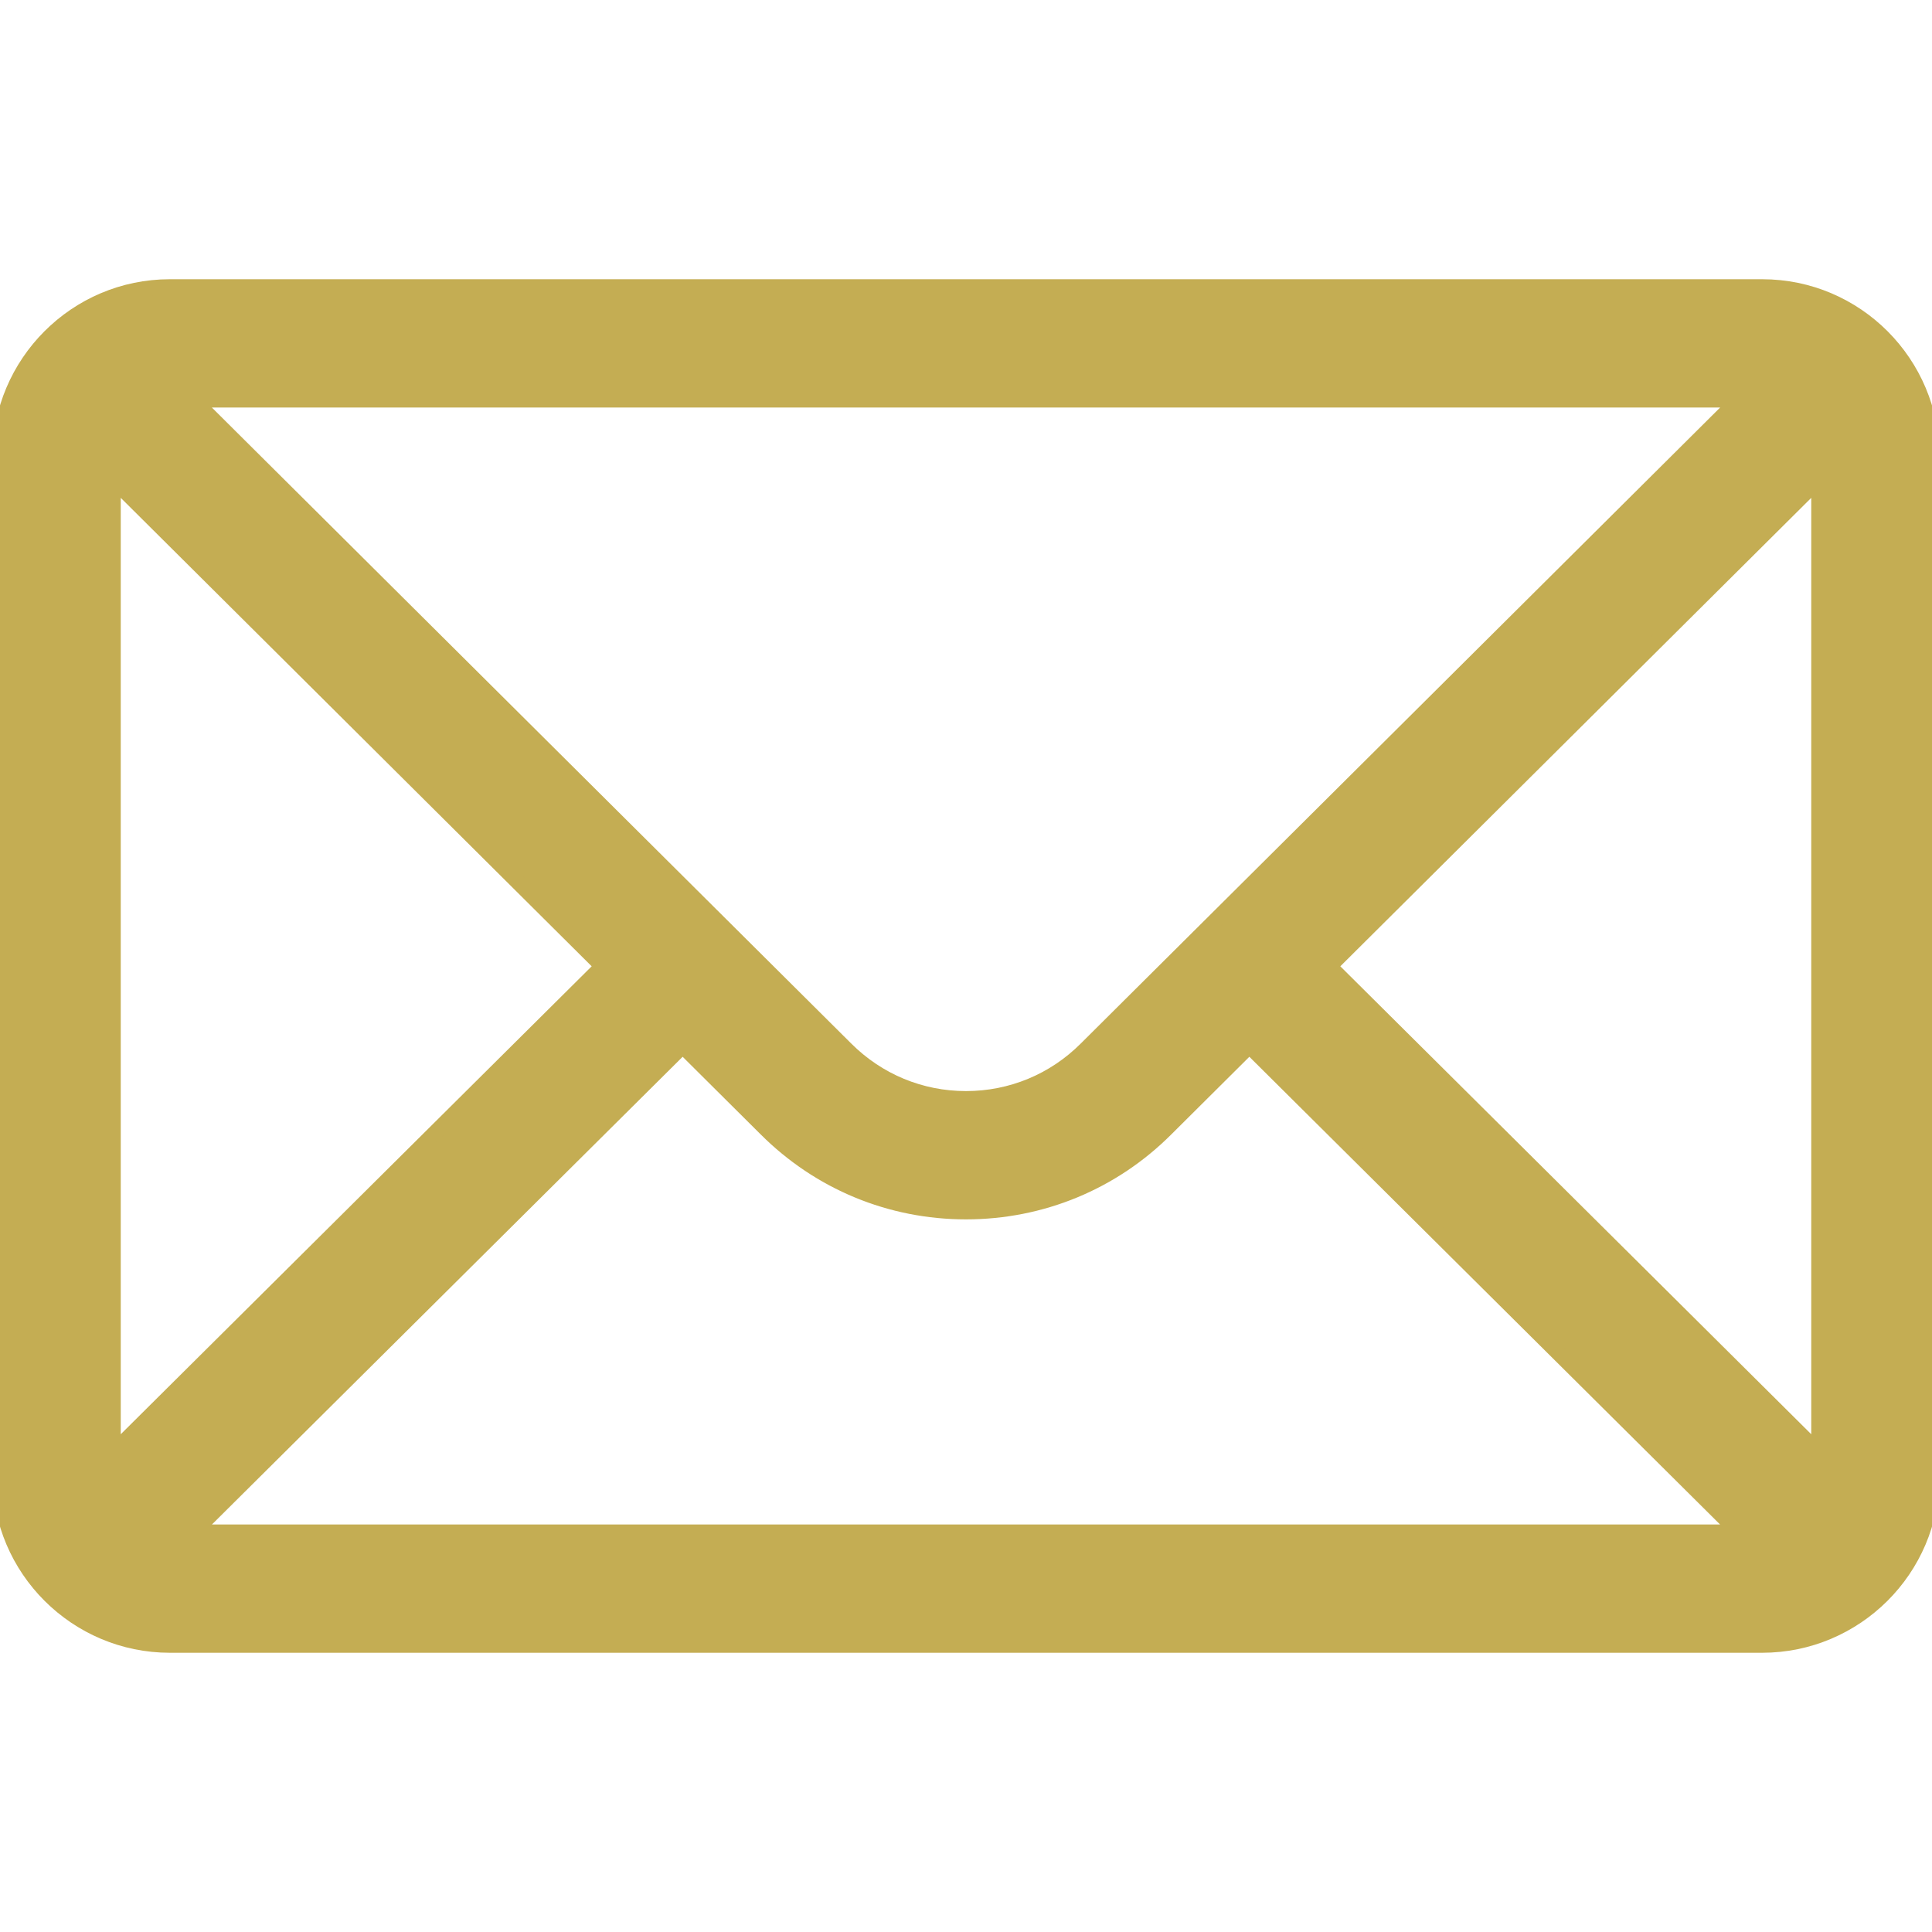
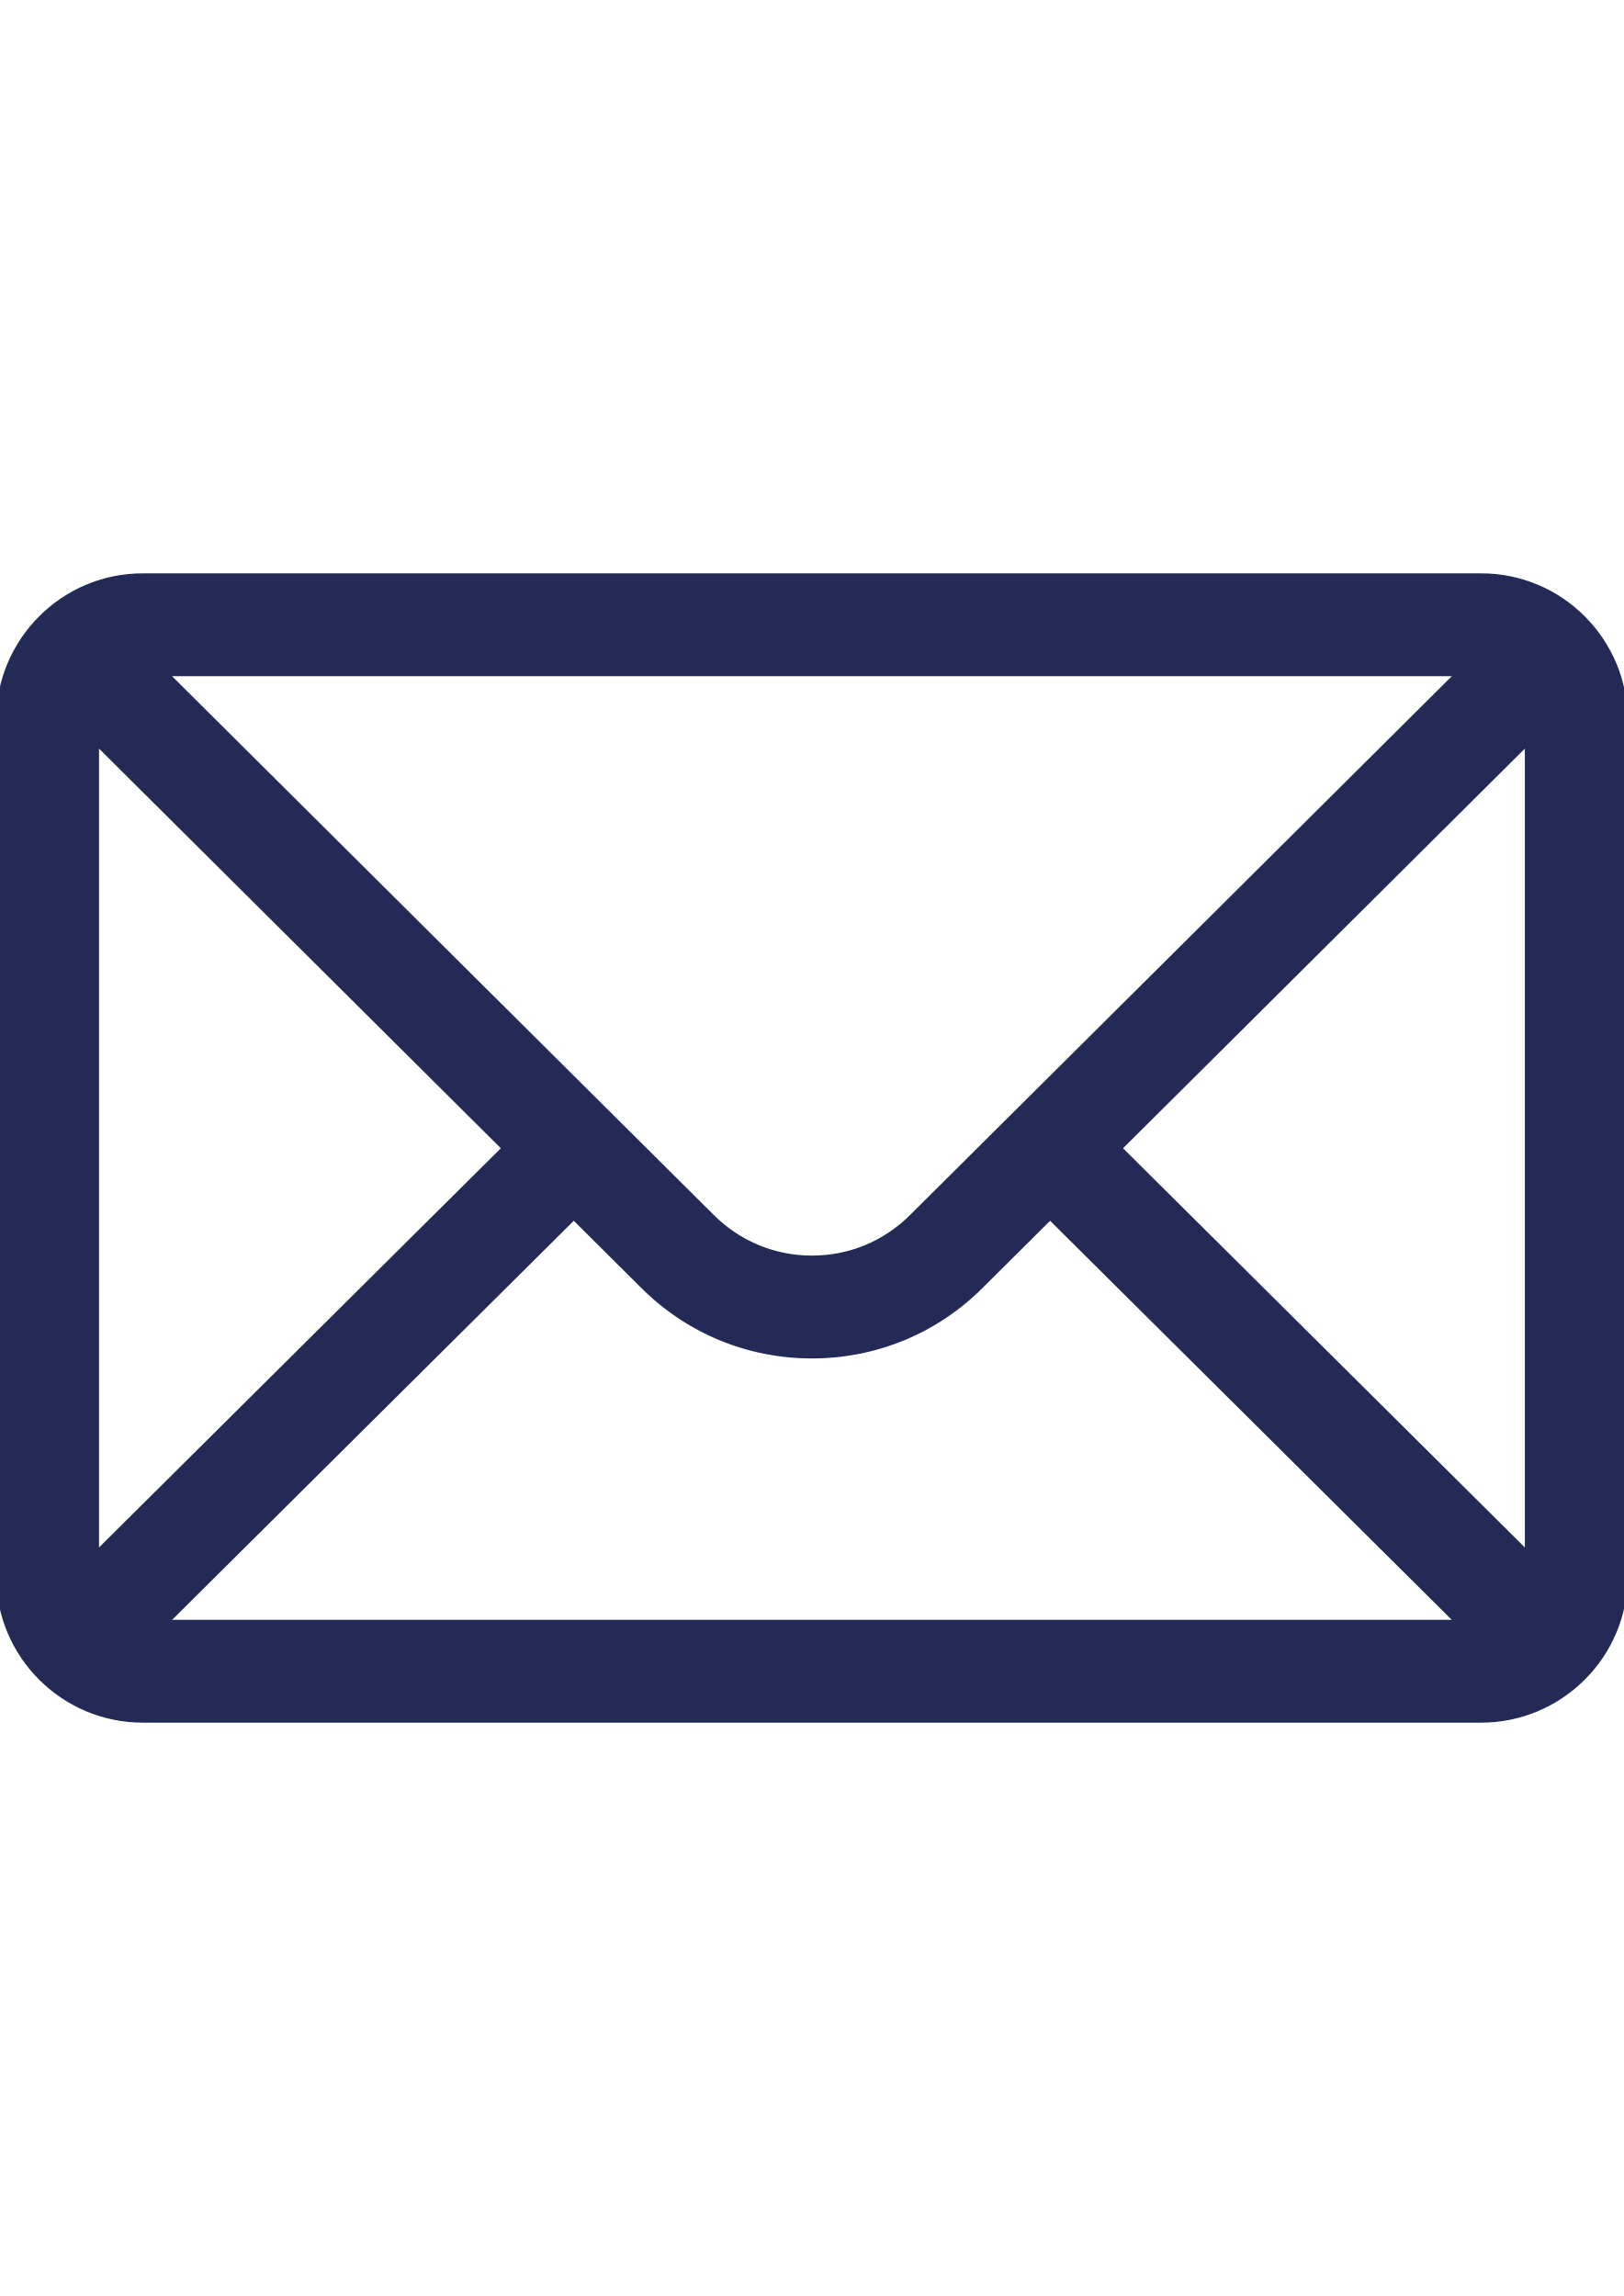
- <svg xmlns="http://www.w3.org/2000/svg" version="1.1" id="Capa_1" x="0px" y="0px" viewBox="0 0 512 512" style="enable-background:new 0 0 512 512;fill:#C4AD53;stroke:#C4AD53;stroke-width:4px" xml:space="preserve">
+ <svg xmlns="http://www.w3.org/2000/svg" version="1.1" id="Capa_1" x="0px" y="0px" width="841.89px" height="1190.551px" viewBox="0 0 841.89 1190.551" enable-background="new 0 0 841.89 1190.551" xml:space="preserve">
  <g>
    <g>
-       <path d="M467,76H45C20.137,76,0,96.262,0,121v270c0,24.885,20.285,45,45,45h422c24.655,0,45-20.03,45-45V121    C512,96.306,491.943,76,467,76z M460.698,106c-9.194,9.145-167.415,166.533-172.878,171.967c-8.5,8.5-19.8,13.18-31.82,13.18    s-23.32-4.681-31.848-13.208C220.478,274.284,64.003,118.634,51.302,106H460.698z M30,384.894V127.125L159.638,256.08L30,384.894z     M51.321,406l129.587-128.763l22.059,21.943c14.166,14.166,33,21.967,53.033,21.967c20.033,0,38.867-7.801,53.005-21.939    l22.087-21.971L460.679,406H51.321z M482,384.894L352.362,256.08L482,127.125V384.894z" />
+       <path fill="#222A55" stroke="#222A55" stroke-width="4" d="M767.896,299.299H73.994C33.112,299.299,0,332.615,0,373.293v443.965    c0,40.919,33.355,73.994,73.994,73.994h693.902c40.541,0,73.994-32.936,73.994-73.994V373.293    C841.89,332.687,808.91,299.299,767.896,299.299z M757.533,348.628c-15.117,15.037-275.283,273.833-284.266,282.769    c-13.977,13.977-32.557,21.672-52.323,21.672c-19.765,0-38.345-7.697-52.367-21.719c-6.042-6.01-263.336-261.947-284.221-282.722    H757.533z M49.33,807.218V383.364l213.166,212.043L49.33,807.218z M84.388,841.923L297.47,630.195l36.272,36.082    c23.293,23.293,54.262,36.12,87.202,36.12c32.942,0,63.911-12.827,87.157-36.074l36.318-36.128l213.082,211.728H84.388z     M792.56,807.218L579.394,595.407L792.56,383.364V807.218z" />
    </g>
  </g>
-   <g>
- </g>
-   <g>
- </g>
-   <g>
- </g>
-   <g>
- </g>
-   <g>
- </g>
-   <g>
- </g>
-   <g>
- </g>
-   <g>
- </g>
-   <g>
- </g>
-   <g>
- </g>
-   <g>
- </g>
-   <g>
- </g>
-   <g>
- </g>
-   <g>
- </g>
-   <g>
- </g>
</svg>
